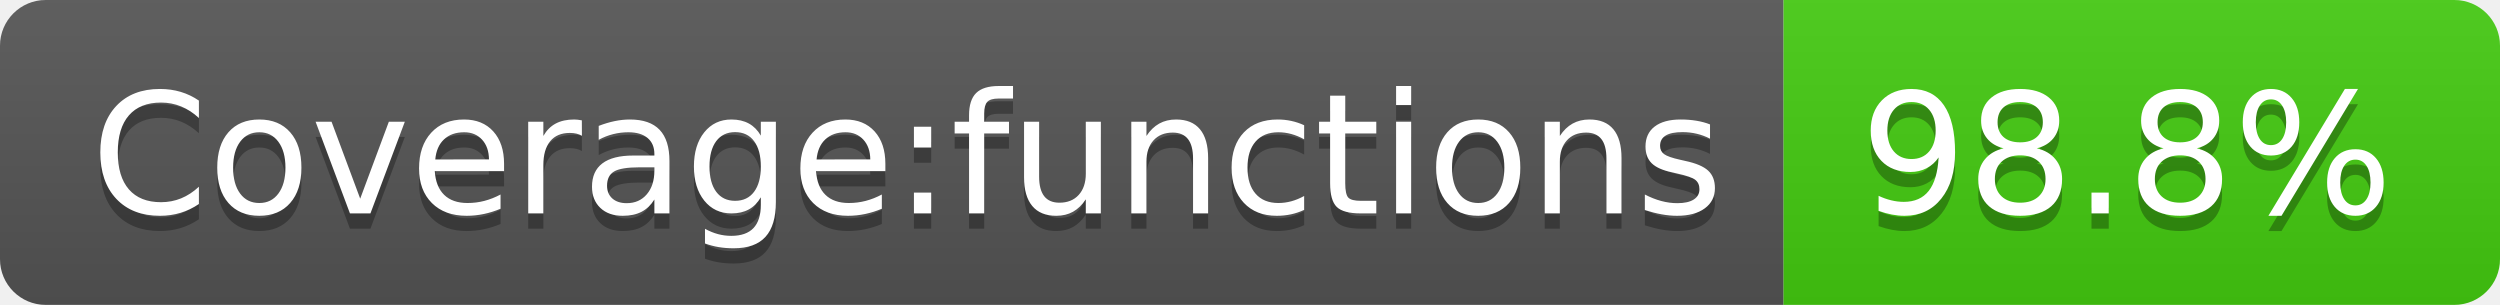
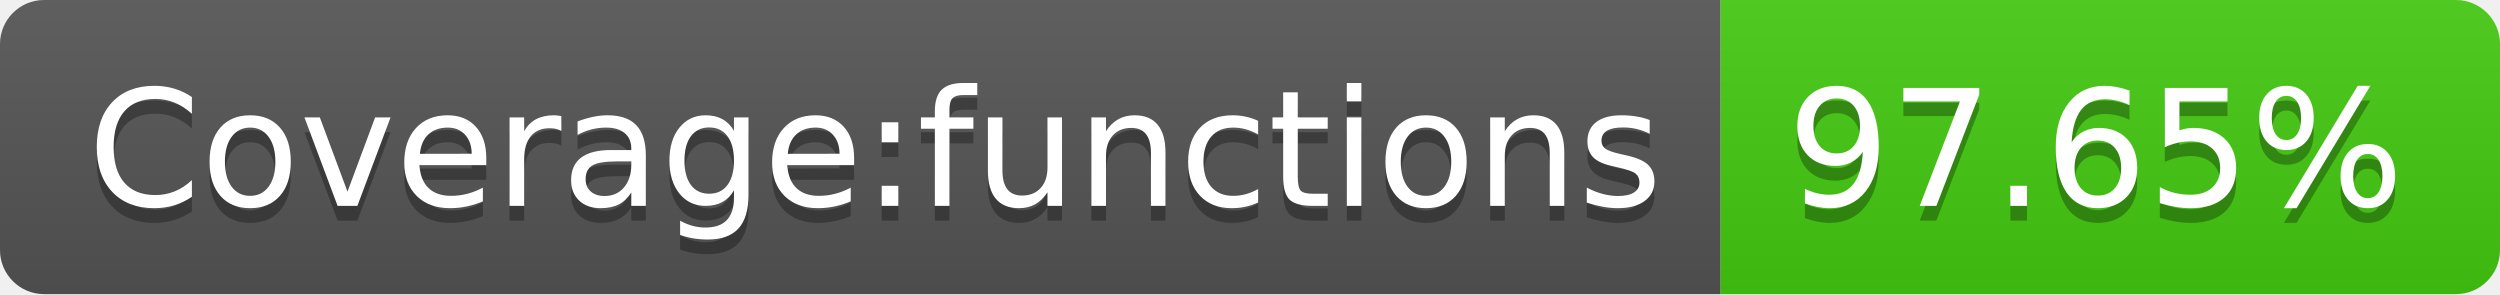
- <svg xmlns="http://www.w3.org/2000/svg" width="164" height="20">
+ <svg xmlns="http://www.w3.org/2000/svg" width="170" height="20">
  <linearGradient id="b" x2="0" y2="100%">
    <stop offset="0" stop-color="#bbb" stop-opacity=".1" />
    <stop offset="1" stop-opacity=".1" />
  </linearGradient>
  <clipPath id="a">
-     <rect width="164" height="20" rx="3" fill="#fff" />
+     <rect width="170" height="20" rx="3" fill="#fff" />
  </clipPath>
  <g clip-path="url(#a)">
    <path fill="#555" d="M0 0h117v20H0z" />
-     <path fill="#4c1" d="M117 0h47v20H117z" />
-     <path fill="url(#b)" d="M0 0h164v20H0z" />
+     <path fill="#4c1" d="M117 0h53v20H117z" />
+     <path fill="url(#b)" d="M0 0h170v20H0z" />
  </g>
  <g fill="#fff" text-anchor="middle" font-family="DejaVu Sans,Verdana,Geneva,sans-serif" font-size="110">
    <text x="595" y="150" fill="#010101" fill-opacity=".3" transform="scale(.1)" textLength="1070">Coverage:functions</text>
    <text x="595" y="140" transform="scale(.1)" textLength="1070">Coverage:functions</text>
-     <text x="1395" y="150" fill="#010101" fill-opacity=".3" transform="scale(.1)" textLength="370">98.8%</text>
-     <text x="1395" y="140" transform="scale(.1)" textLength="370">98.8%</text>
+     <text x="1425" y="150" fill="#010101" fill-opacity=".3" transform="scale(.1)" textLength="430">97.65%</text>
+     <text x="1425" y="140" transform="scale(.1)" textLength="430">97.65%</text>
  </g>
</svg>
